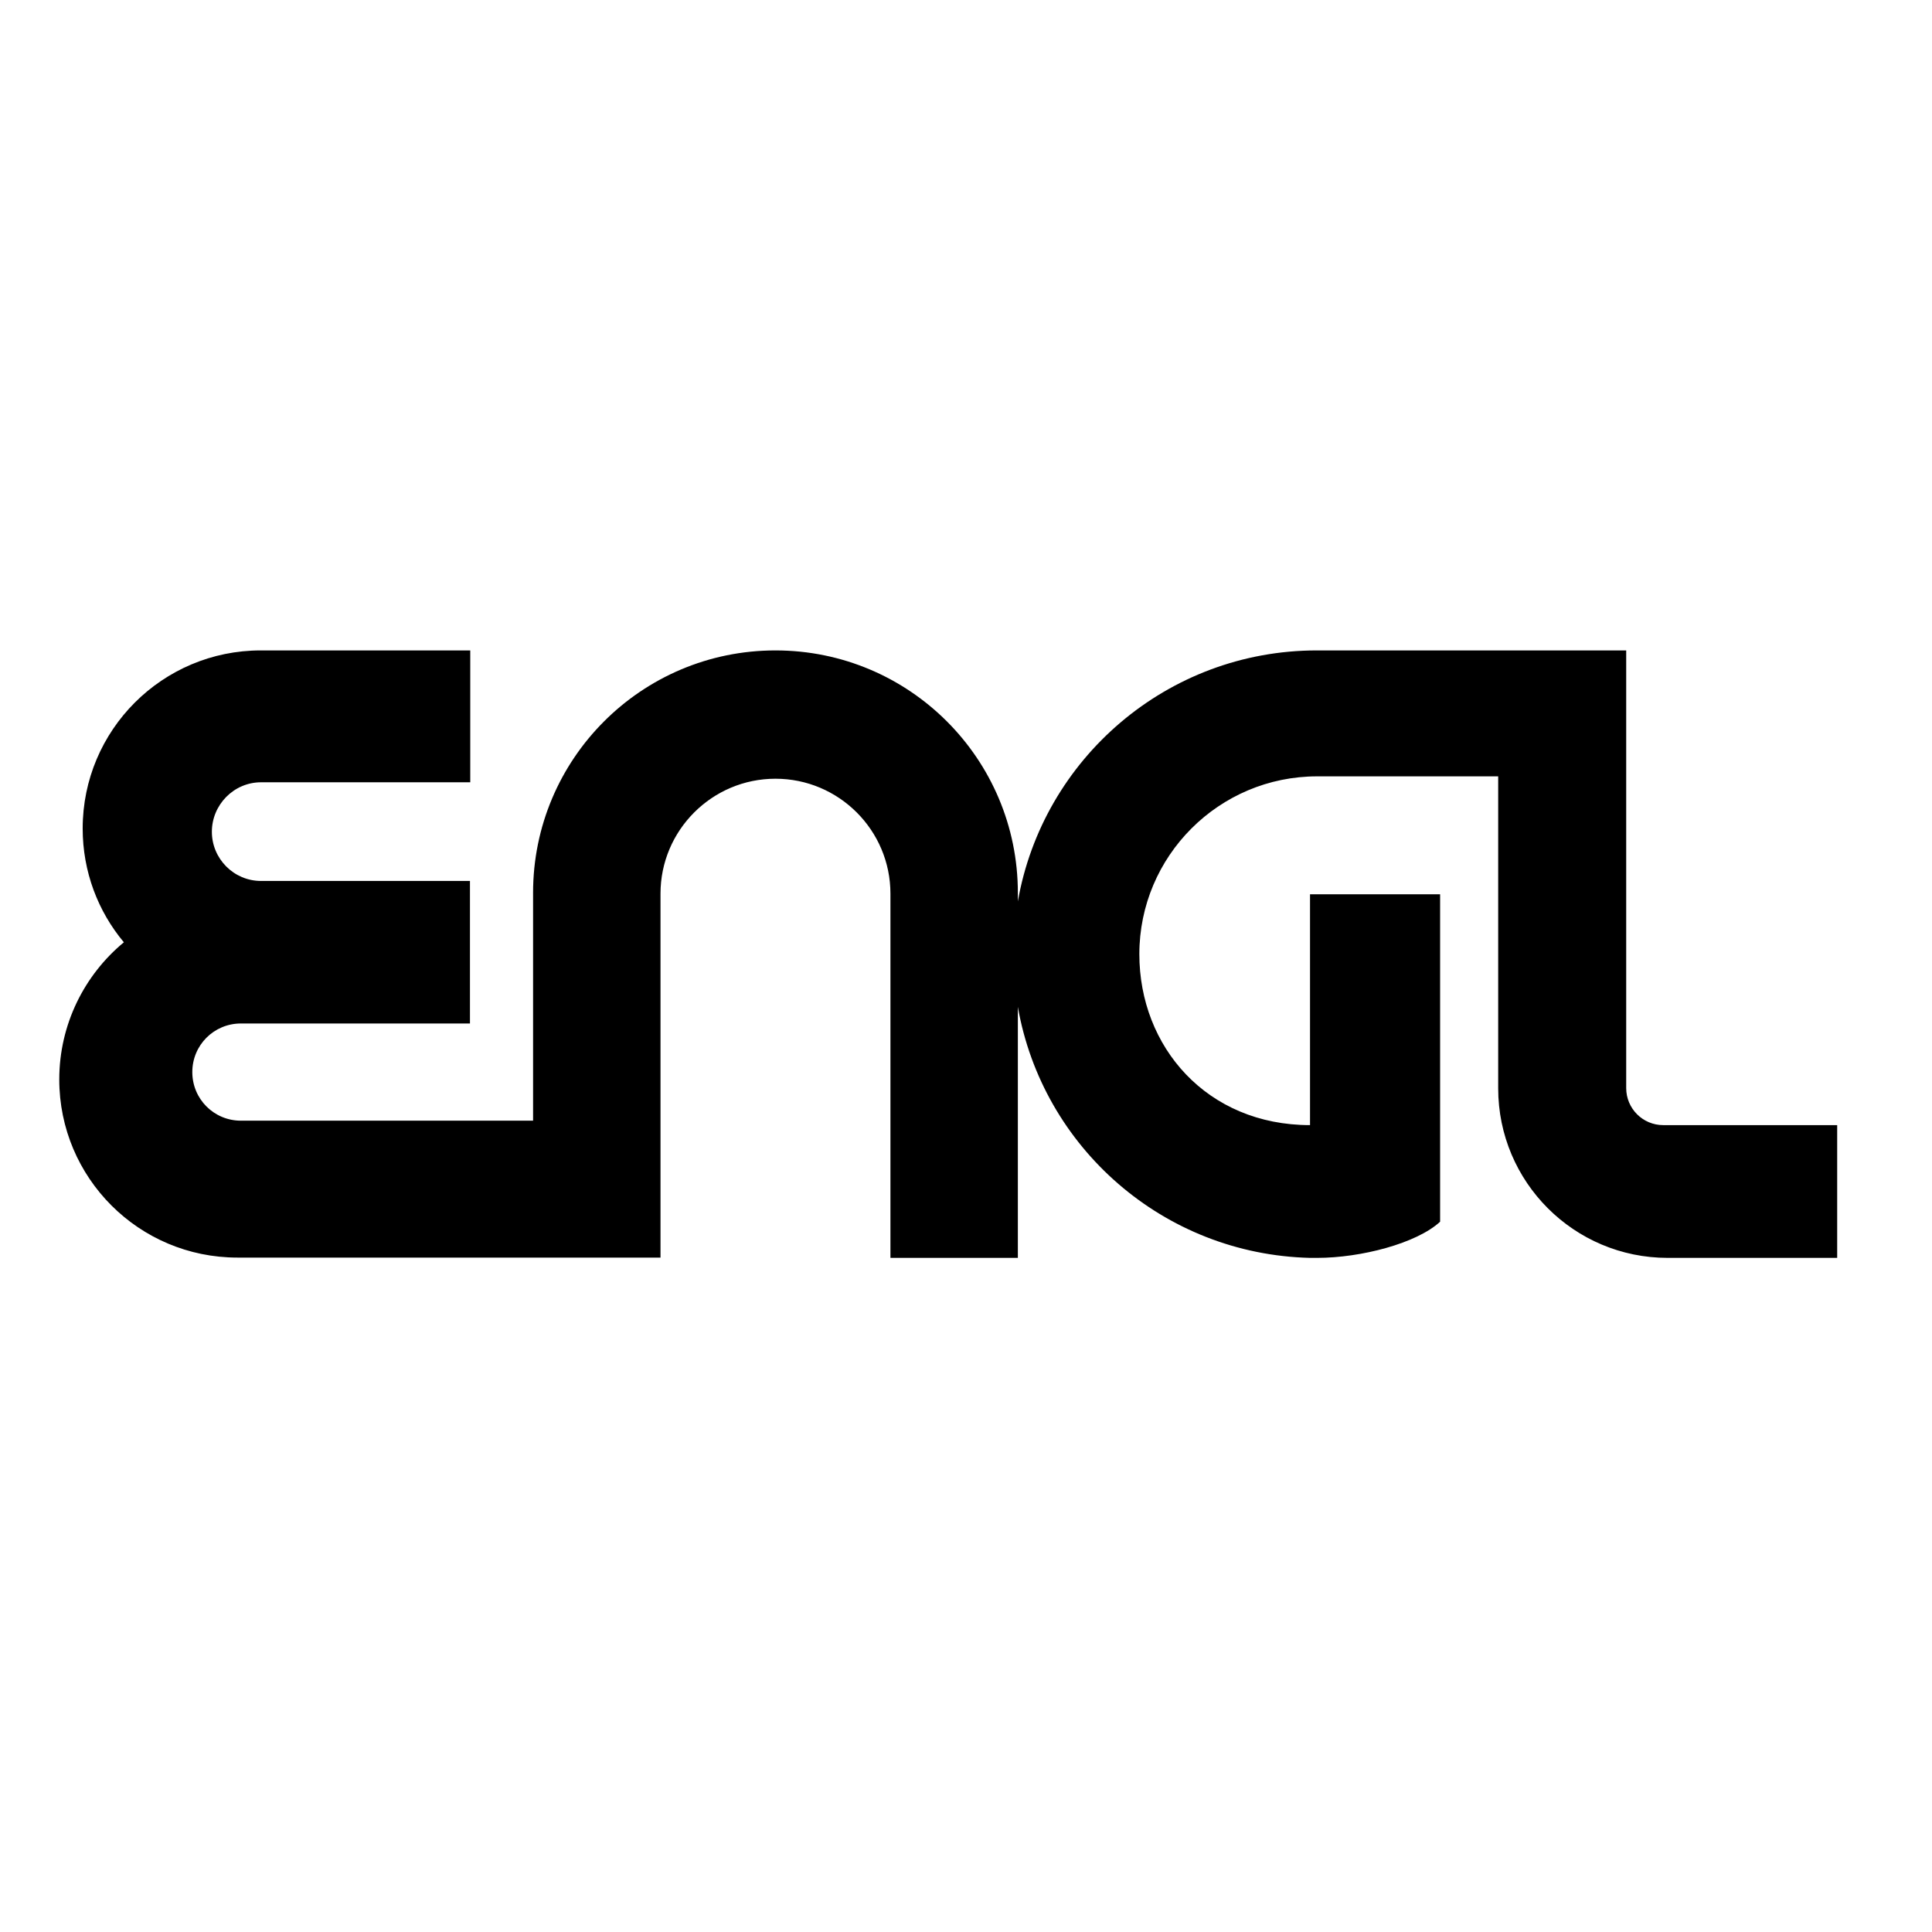
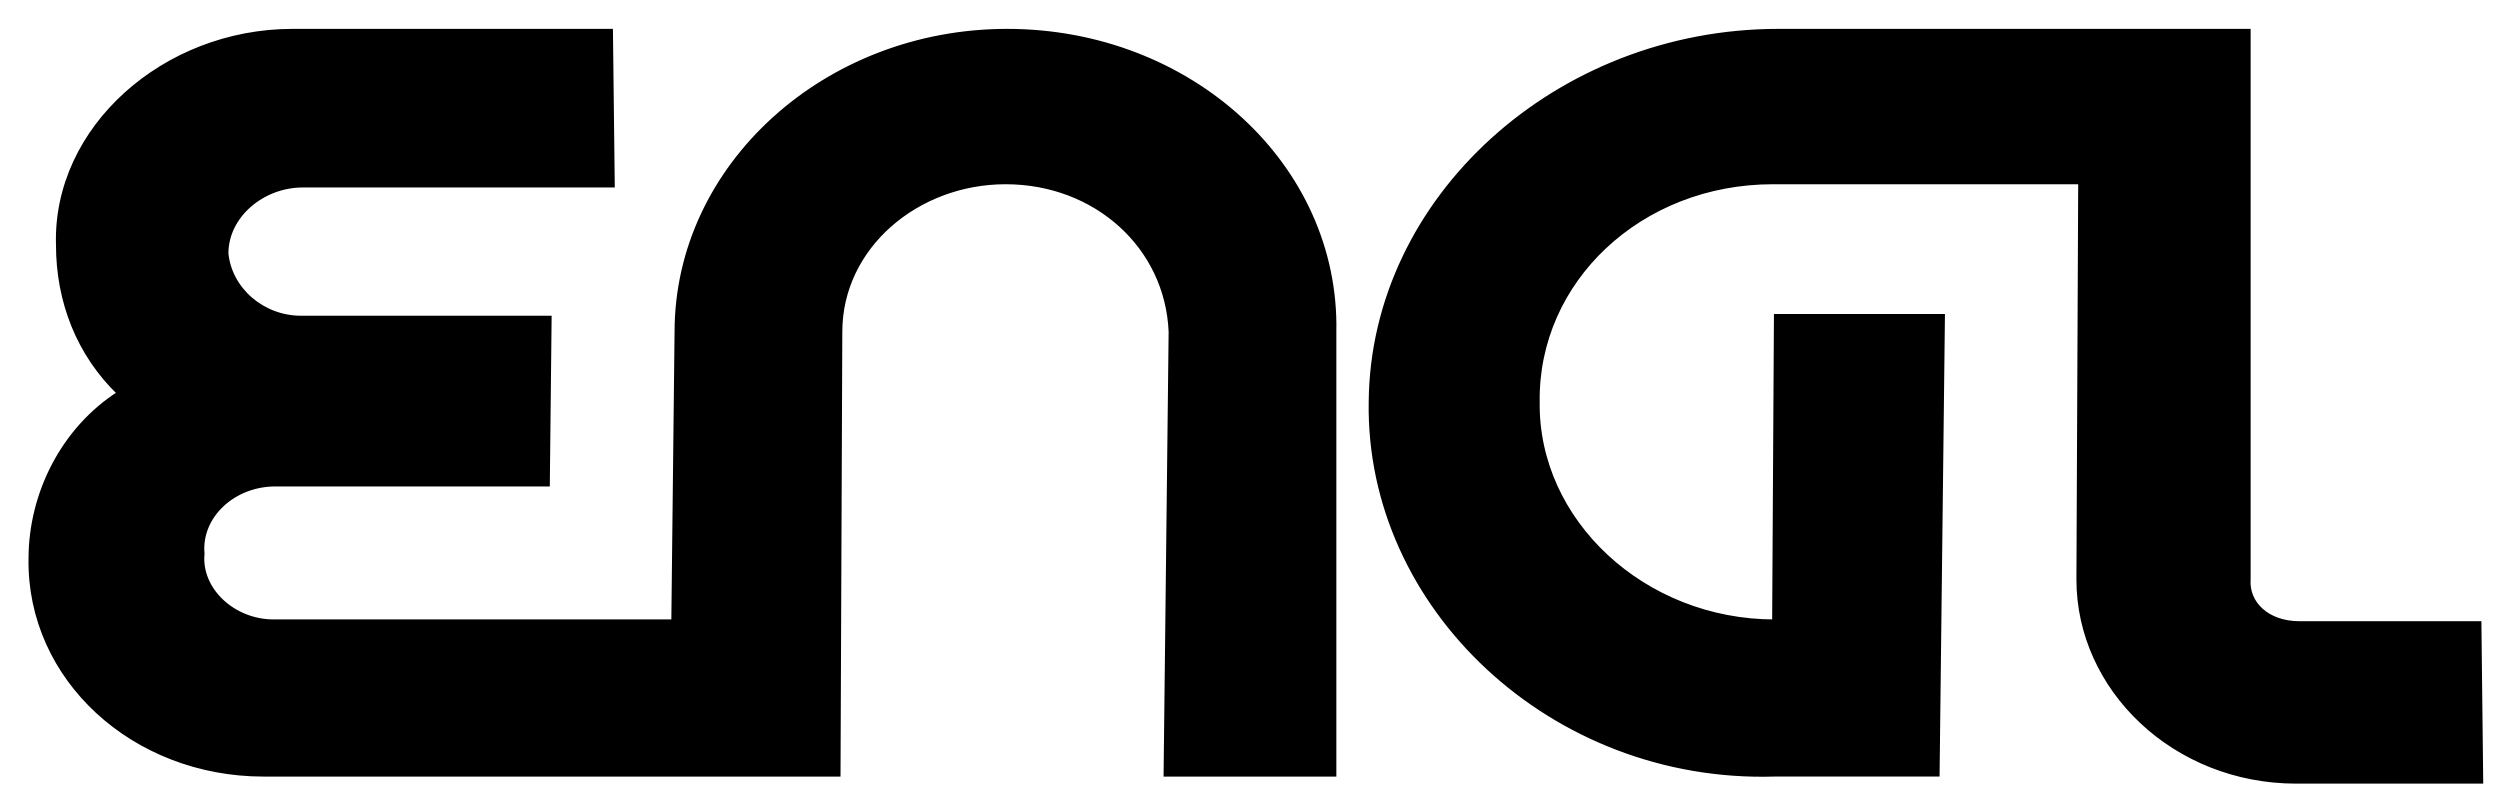
- <svg xmlns="http://www.w3.org/2000/svg" id="layer" version="1.1" viewBox="0 0 652 652">
-   <path d="M561.3,379.7c-6.9,0-12.5-5.6-12.5-12.5v-147.7h-104.4c-50.5,0-92.5,36.6-100.9,84.7v-2.9c0-45.2-36.6-81.8-81.8-81.8s-81.8,36.6-81.8,81.8v76.9h-98.6c-9.1,0-16.4-7.3-16.4-16.4s7.3-16.4,16.4-16.4h77.3v-48.1h-70.5c-9.2,0-16.6-7.5-16.6-16.6s7.4-16.7,16.6-16.7h70.6v-44.5h-70.7c-33.2,0-60.1,26.9-60.1,60.1,0,14.6,5.2,28,13.9,38.4-13.3,11-21.8,27.7-21.8,46.3,0,33.2,26.9,60.1,60.1,60.1h142.8v-122.8c0-21.4,17.4-38.8,38.8-38.8s38.8,17.4,38.8,38.8v122.9h43v-84.7c8.3,47.4,49.1,83.5,98.6,84.7h2.4c14.8,0,33.6-4.9,41.5-12.2v-110.5h-43.9v77.9c-34.8,0-57.6-26.4-57.6-57.7,0-33.1,26.9-60,60-60h61.1v105.3c0,31.6,25.6,57.2,57.2,57.2h57.2v-44.8h-58.7Z" />
+ <svg xmlns="http://www.w3.org/2000/svg" version="1.0" id="svg3837" x="0px" y="0px" viewBox="-2.4 -2.4 1024 328" style="enable-background:new -2.4 -2.4 1024 328;" xml:space="preserve">
+   <style type="text/css">
+ 	.st0{stroke:#000000;stroke-width:2.099;stroke-miterlimit:14.947;}
+ </style>
+   <g id="layer1" transform="translate(-245.0402,-492.4034)">
+     <path id="path3830" class="st0" d="M362.48,502.88c-52.51,0-97.26,39.84-95.86,87.4c0,23.08,8.34,44.72,25.14,60.81   c-23.11,14.69-36.39,41.24-36.39,67.82c-0.7,48.96,42.05,88.13,95.26,88.13h235.24l0.73-181.09c0-34.97,31.52-61.53,67.94-61.53   c37.11,0,66.41,26.56,67.82,61.53l-2.06,181.09h68.66V625.94c1.4-67.83-58.9-123.06-133.82-123.06   c-74.22,0-135.15,55.23-135.15,123.06l-1.33,118.83H354.74c-16.81,0-30.77-13.24-29.38-27.92c-1.4-15.39,12.6-28.65,30.1-28.65   H466.8l0.73-67.82H365.98c-16.1,0-29.43-11.91-30.83-26.59c0-15.38,14.75-28.05,31.55-28.05h126.69l-0.73-62.86H362.48z    M971.01,502.88c-90.33,0-166,68.49-166.7,151.71c-1.4,83.92,74.22,155.23,165.25,152.44c26.61,0,66.49,0,66.49,0l2.18-187.37   h-67.94l-0.73,125.12c-53.92,0-98.01-41.23-97.31-90.18c-0.7-49.65,41.97-90.18,96.59-90.18h126.08l-0.73,162.95   c0,44.76,39.26,82.56,88.97,82.56h75.55l-0.73-64.43h-73.5c-13.31,0-21.73-8.34-21.03-18.13V502.88H971.01z" />
+   </g>
</svg>
